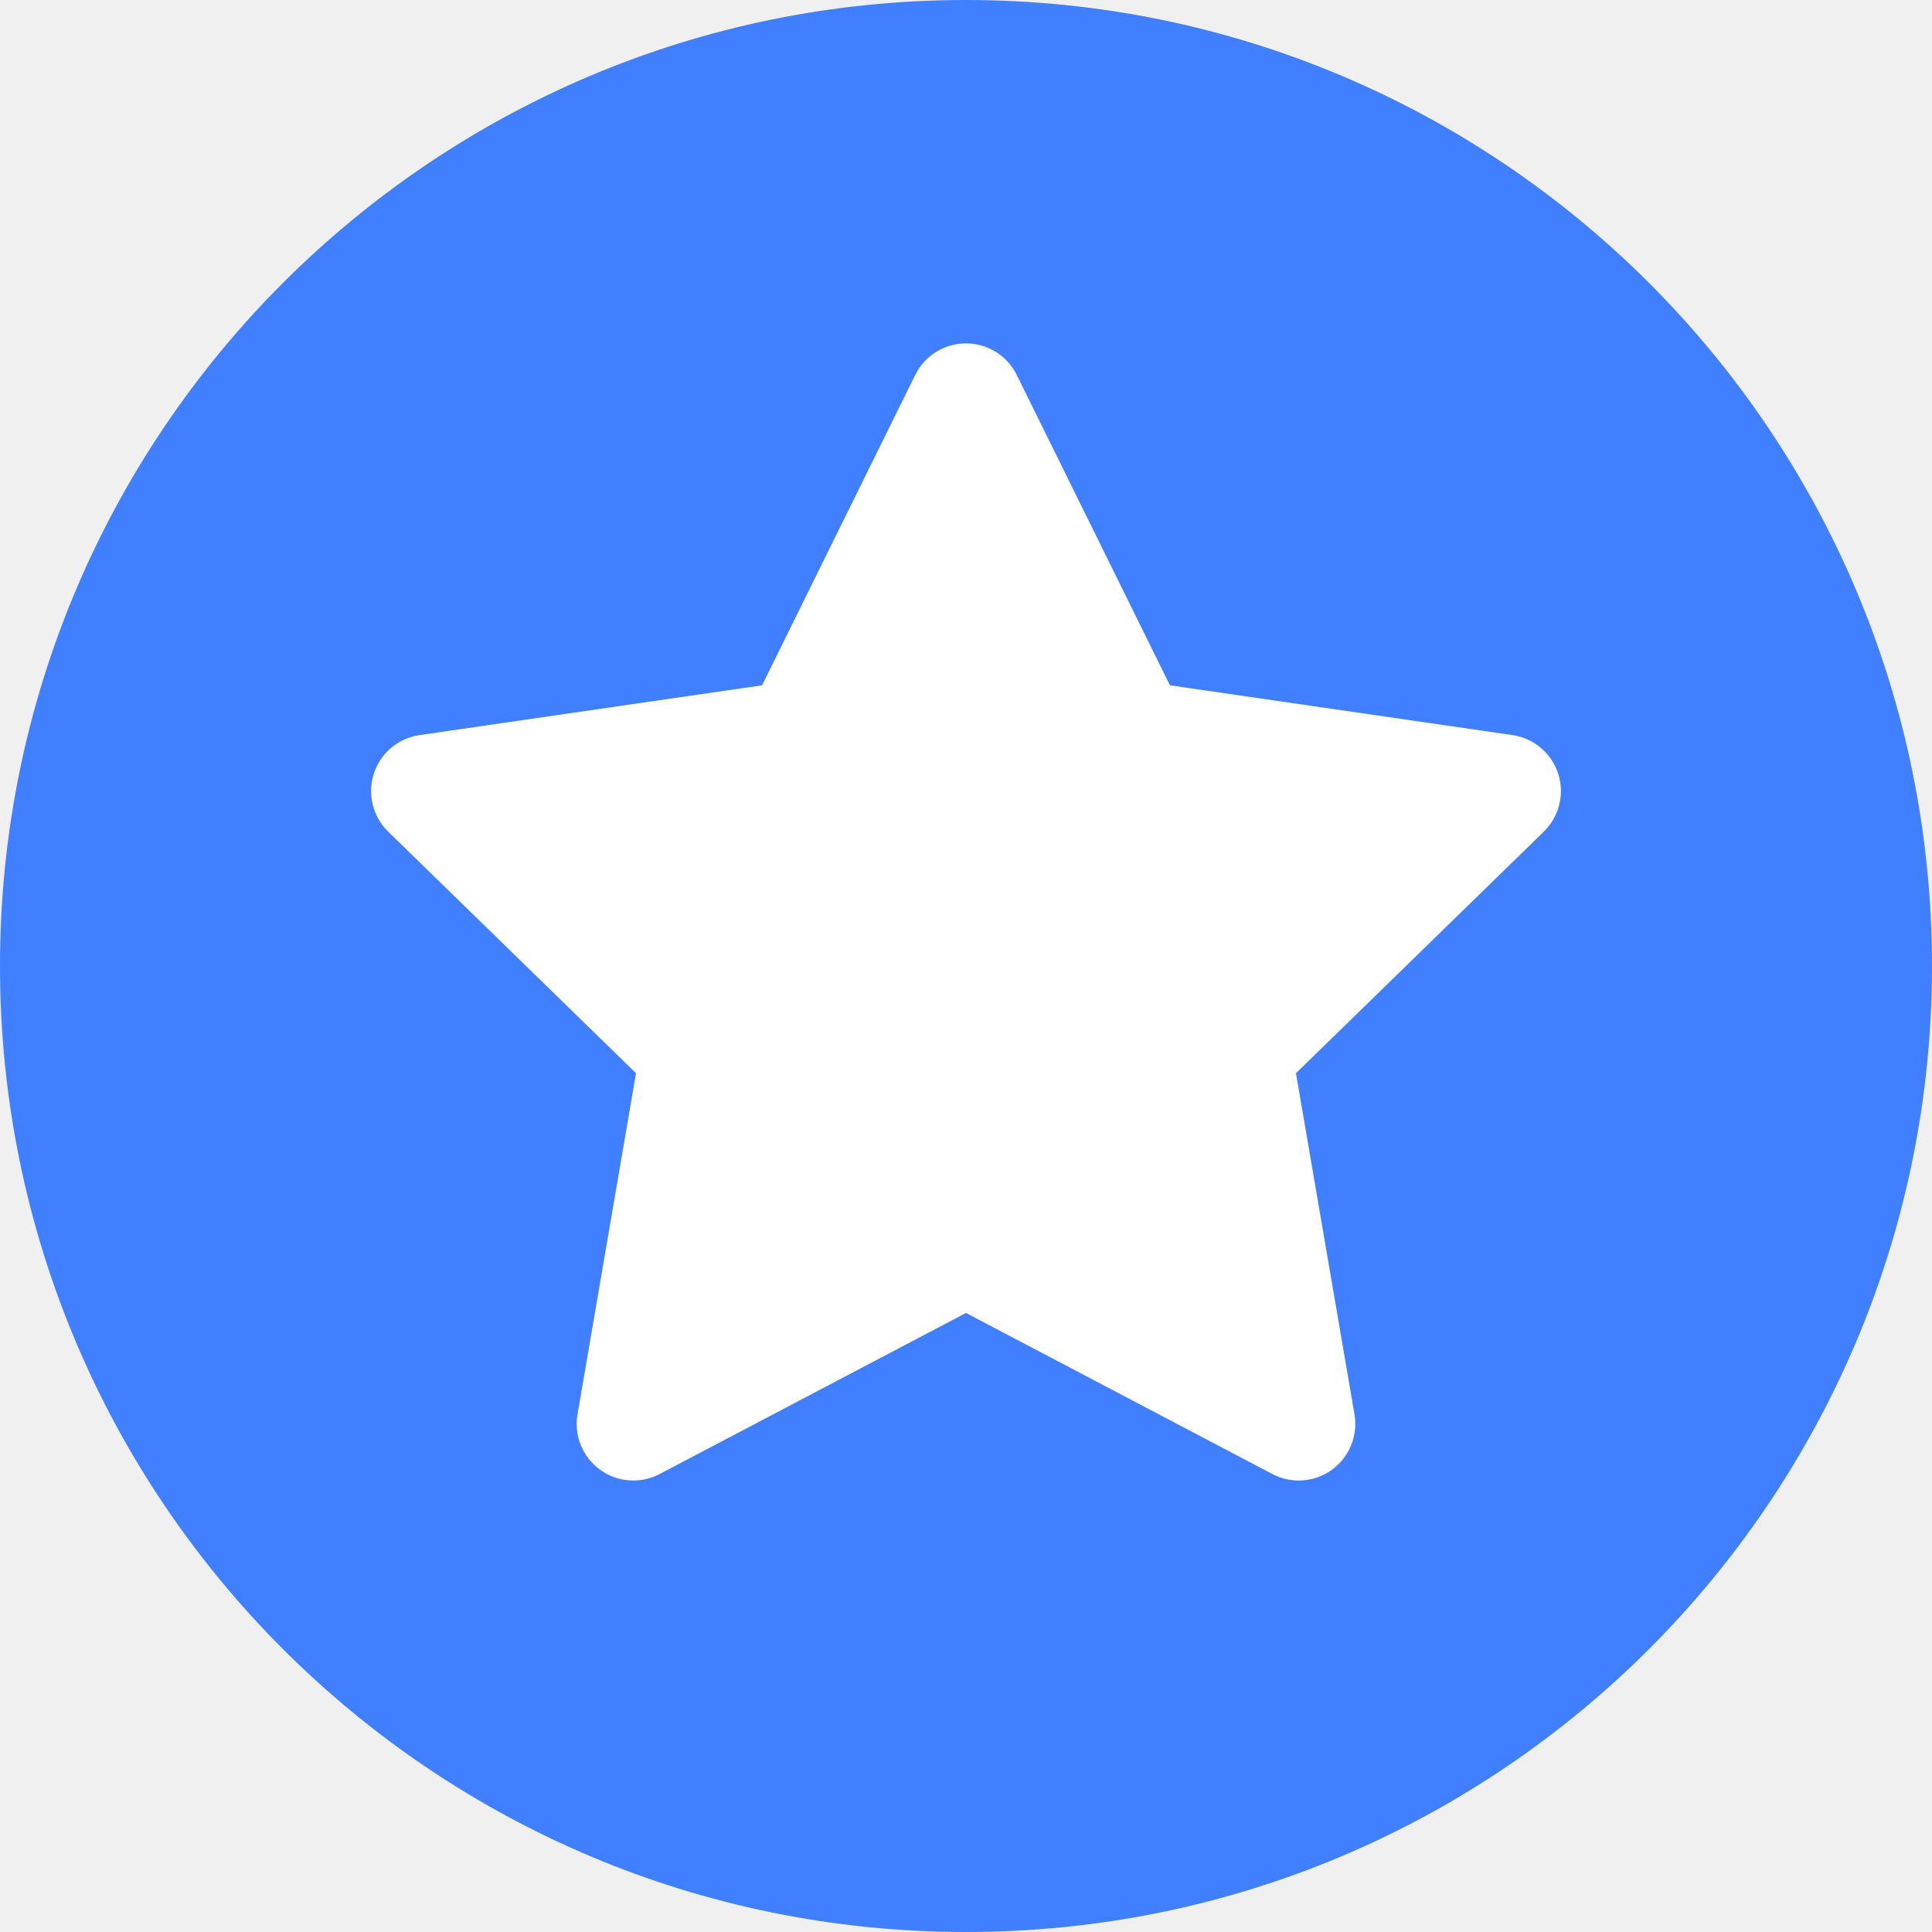
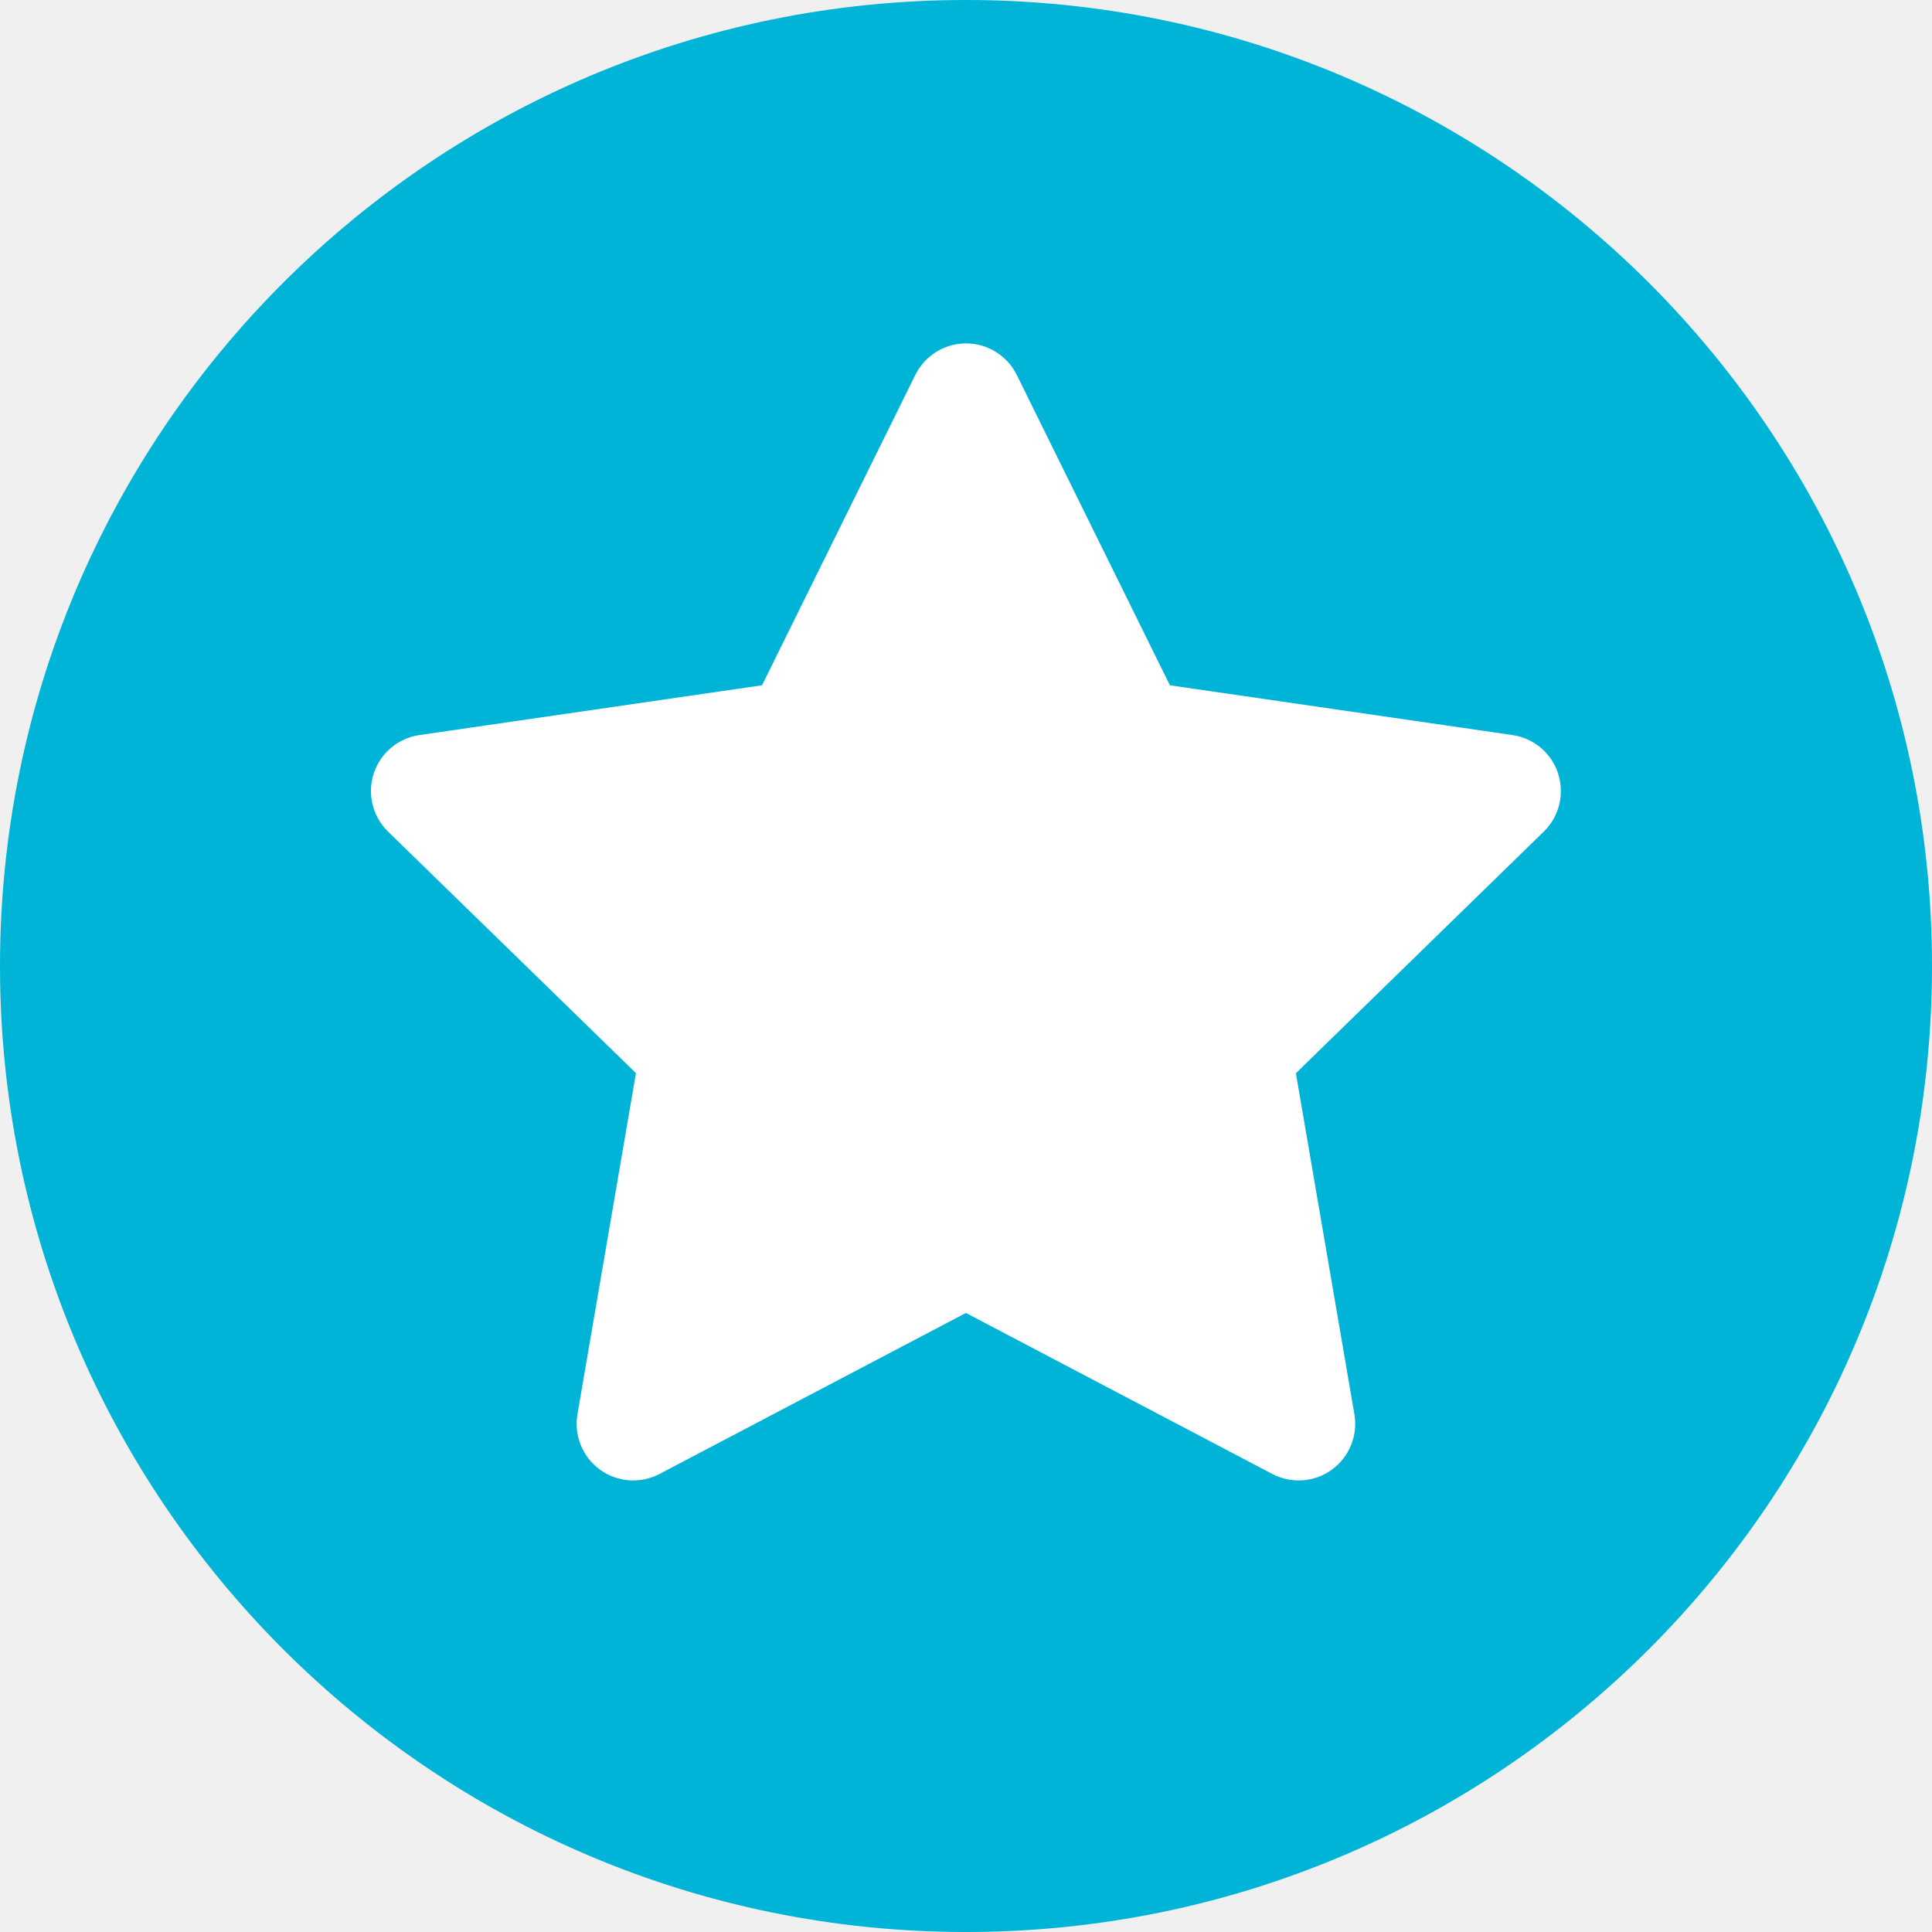
- <svg xmlns="http://www.w3.org/2000/svg" width="512" height="512">
-   <g>
-     <rect x="-1" y="-1" width="514" height="514" id="canvas_background" fill="none" />
+ <svg xmlns="http://www.w3.org/2000/svg" width="24" height="24" fill="none" viewBox="0 0 24 24">
+   <g clip-path="url(#clip0)">
+     <path fill="#00B4D8" d="M12 24c6.627 0 12-5.373 12-12S18.627 0 12 0 0 5.373 0 12s5.373 12 12 12z" />
+     <path fill="#fff" d="M19.356 9.61a.703.703 0 00-.568-.479l-4.255-.618-1.902-3.855a.703.703 0 00-1.261 0L9.466 8.513l-4.255.618a.703.703 0 00-.39 1.2l3.079 3-.727 4.239a.703.703 0 001.02.74l3.806-2 3.806 2a.703.703 0 001.02-.74l-.727-4.238 3.079-3.001a.703.703 0 00.178-.721z" />
  </g>
-   <g>
-     <circle cx="256" cy="256" fill="#407fff" r="256" id="svg_3" />
-     <path d="m412.924,205.012c-1.765,-5.43 -6.458,-9.388 -12.108,-10.209l-90.771,-13.19l-40.594,-82.252c-2.527,-5.12 -7.742,-8.361 -13.451,-8.361s-10.924,3.241 -13.451,8.362l-40.594,82.252l-90.771,13.19c-5.65,0.821 -10.345,4.779 -12.109,10.209s-0.292,11.391 3.796,15.376l65.683,64.024l-15.506,90.404c-0.965,5.627 1.348,11.315 5.967,14.671c4.62,3.356 10.743,3.799 15.797,1.142l81.188,-42.683l81.188,42.683c5.092,2.676 11.212,2.189 15.797,-1.142c4.619,-3.356 6.933,-9.043 5.968,-14.671l-15.506,-90.404l65.682,-64.024c4.088,-3.986 5.559,-9.947 3.795,-15.377z" fill="#ffffff" id="svg_6" />
-   </g>
+   <defs>
+     <clipPath id="clip0">
+       <path fill="#fff" d="M0 0h24v24H0z" />
+     </clipPath>
+   </defs>
</svg>
